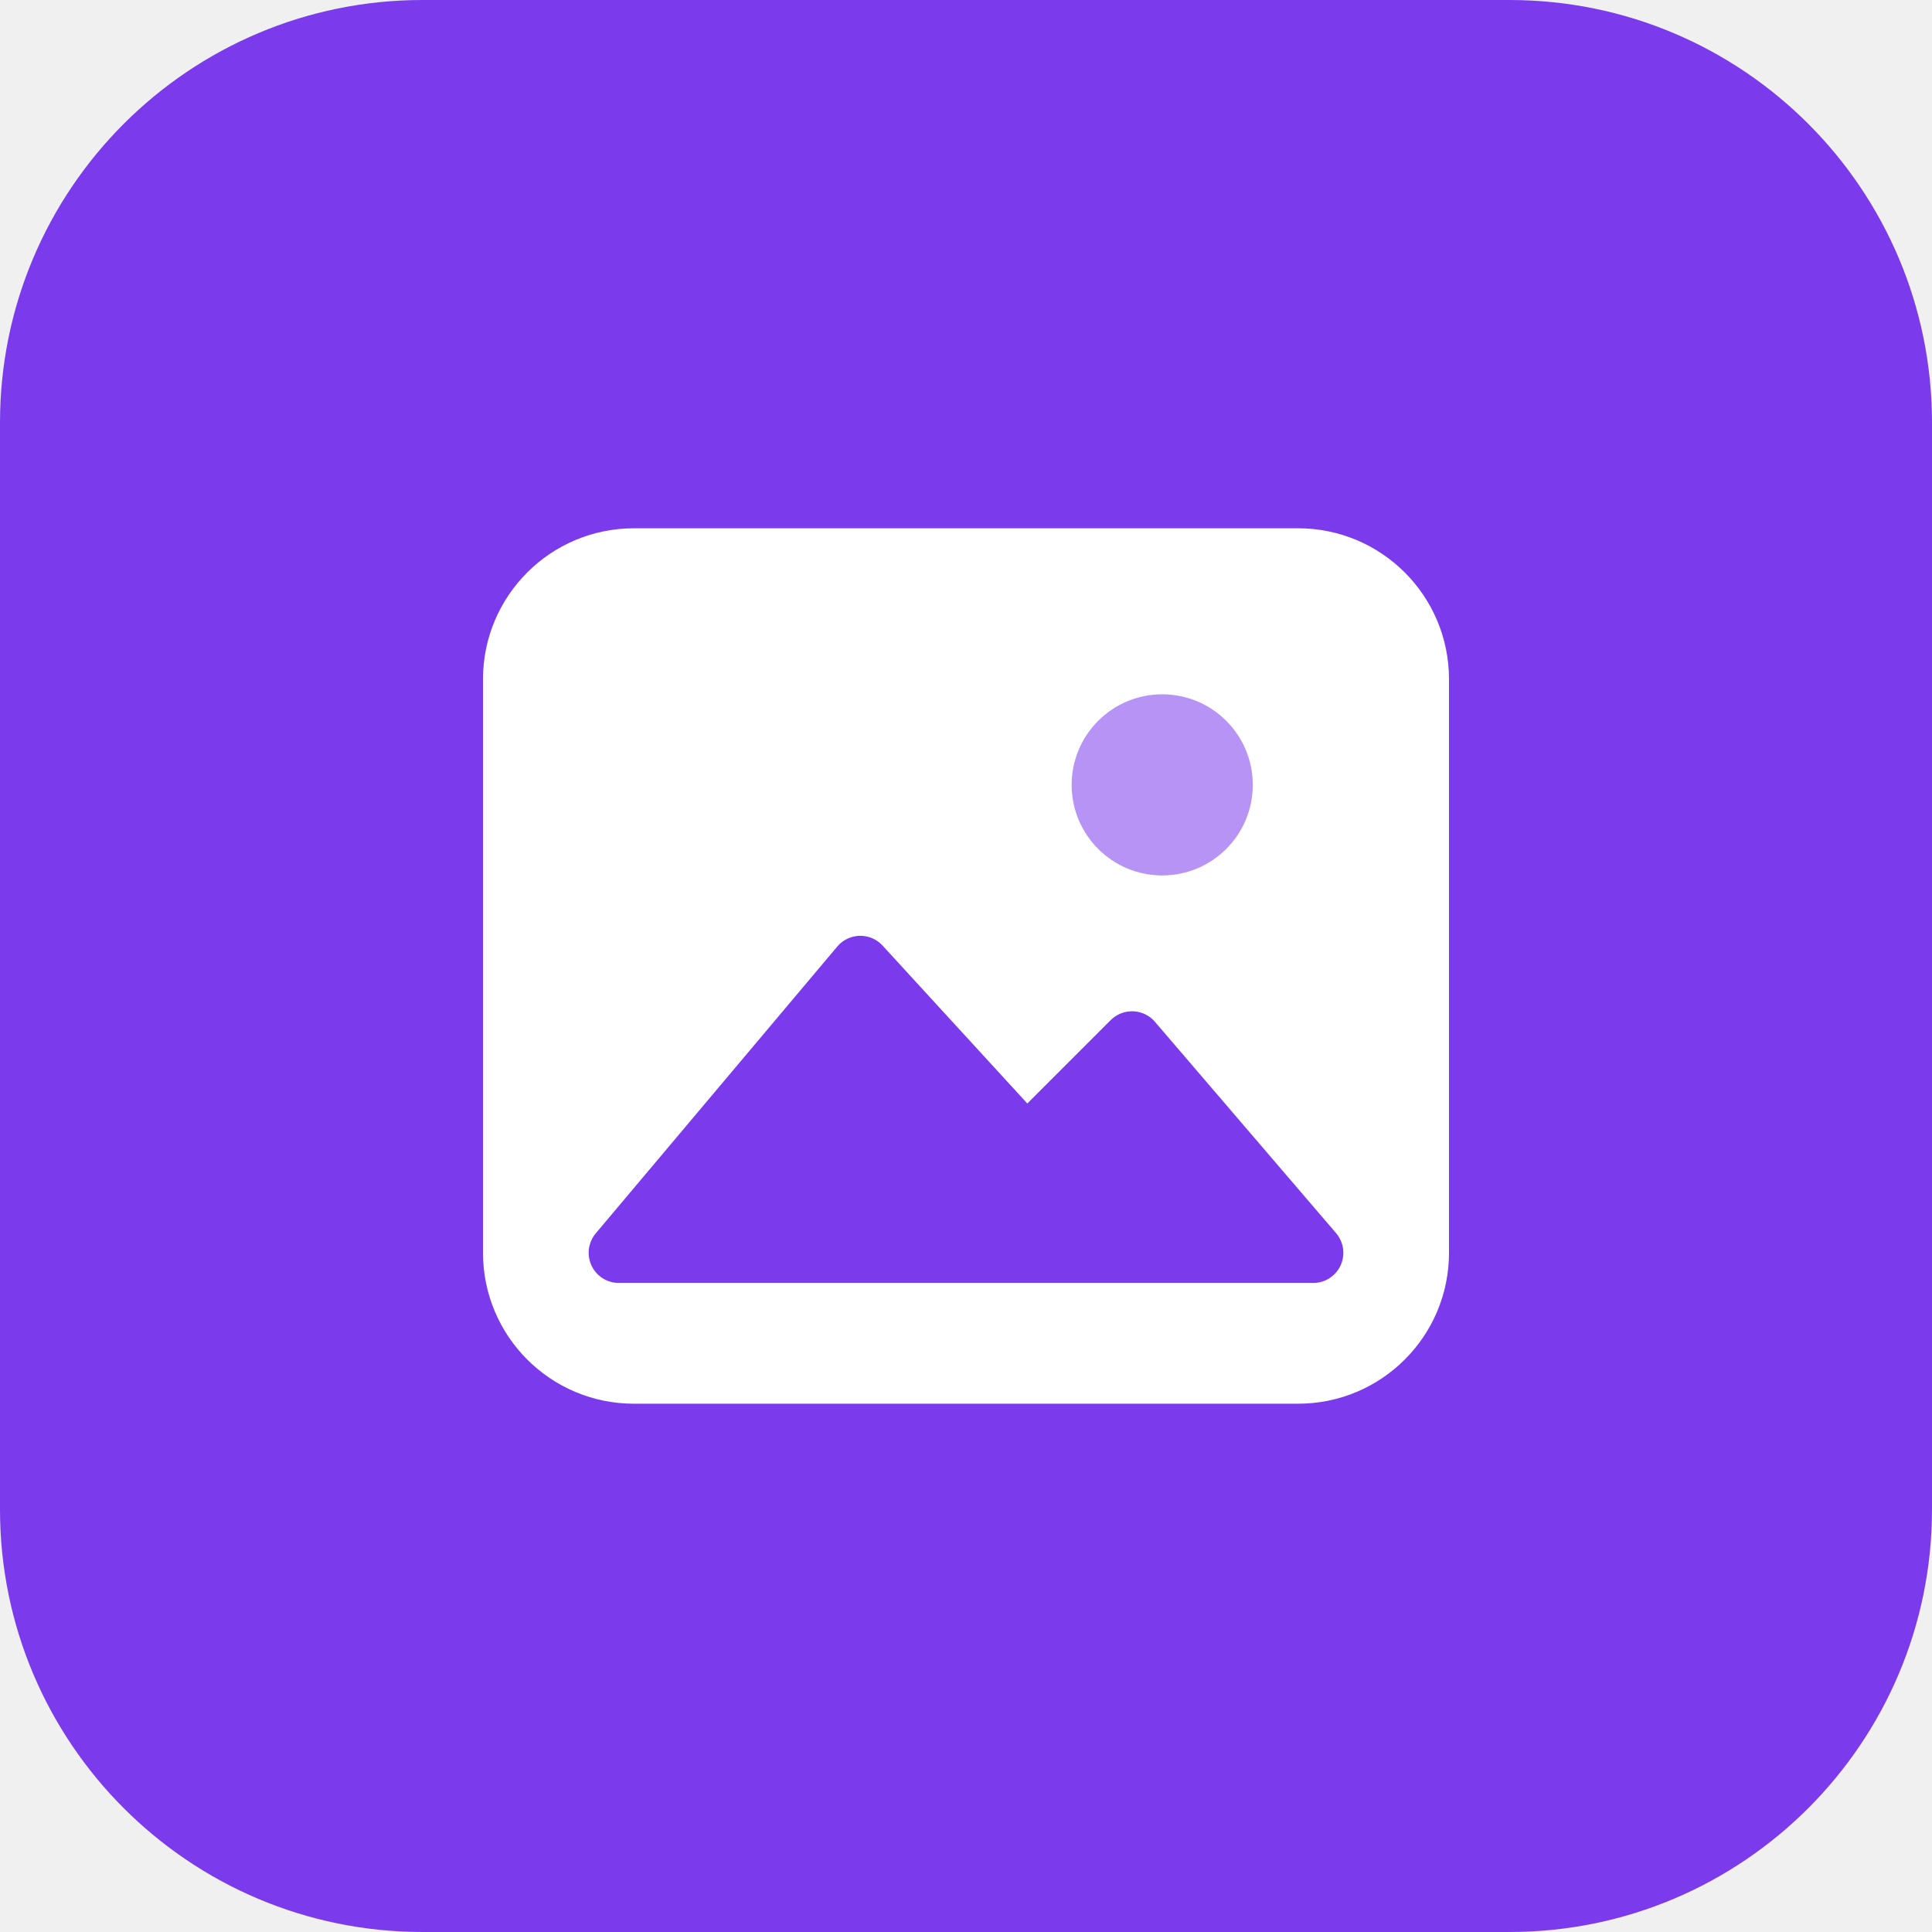
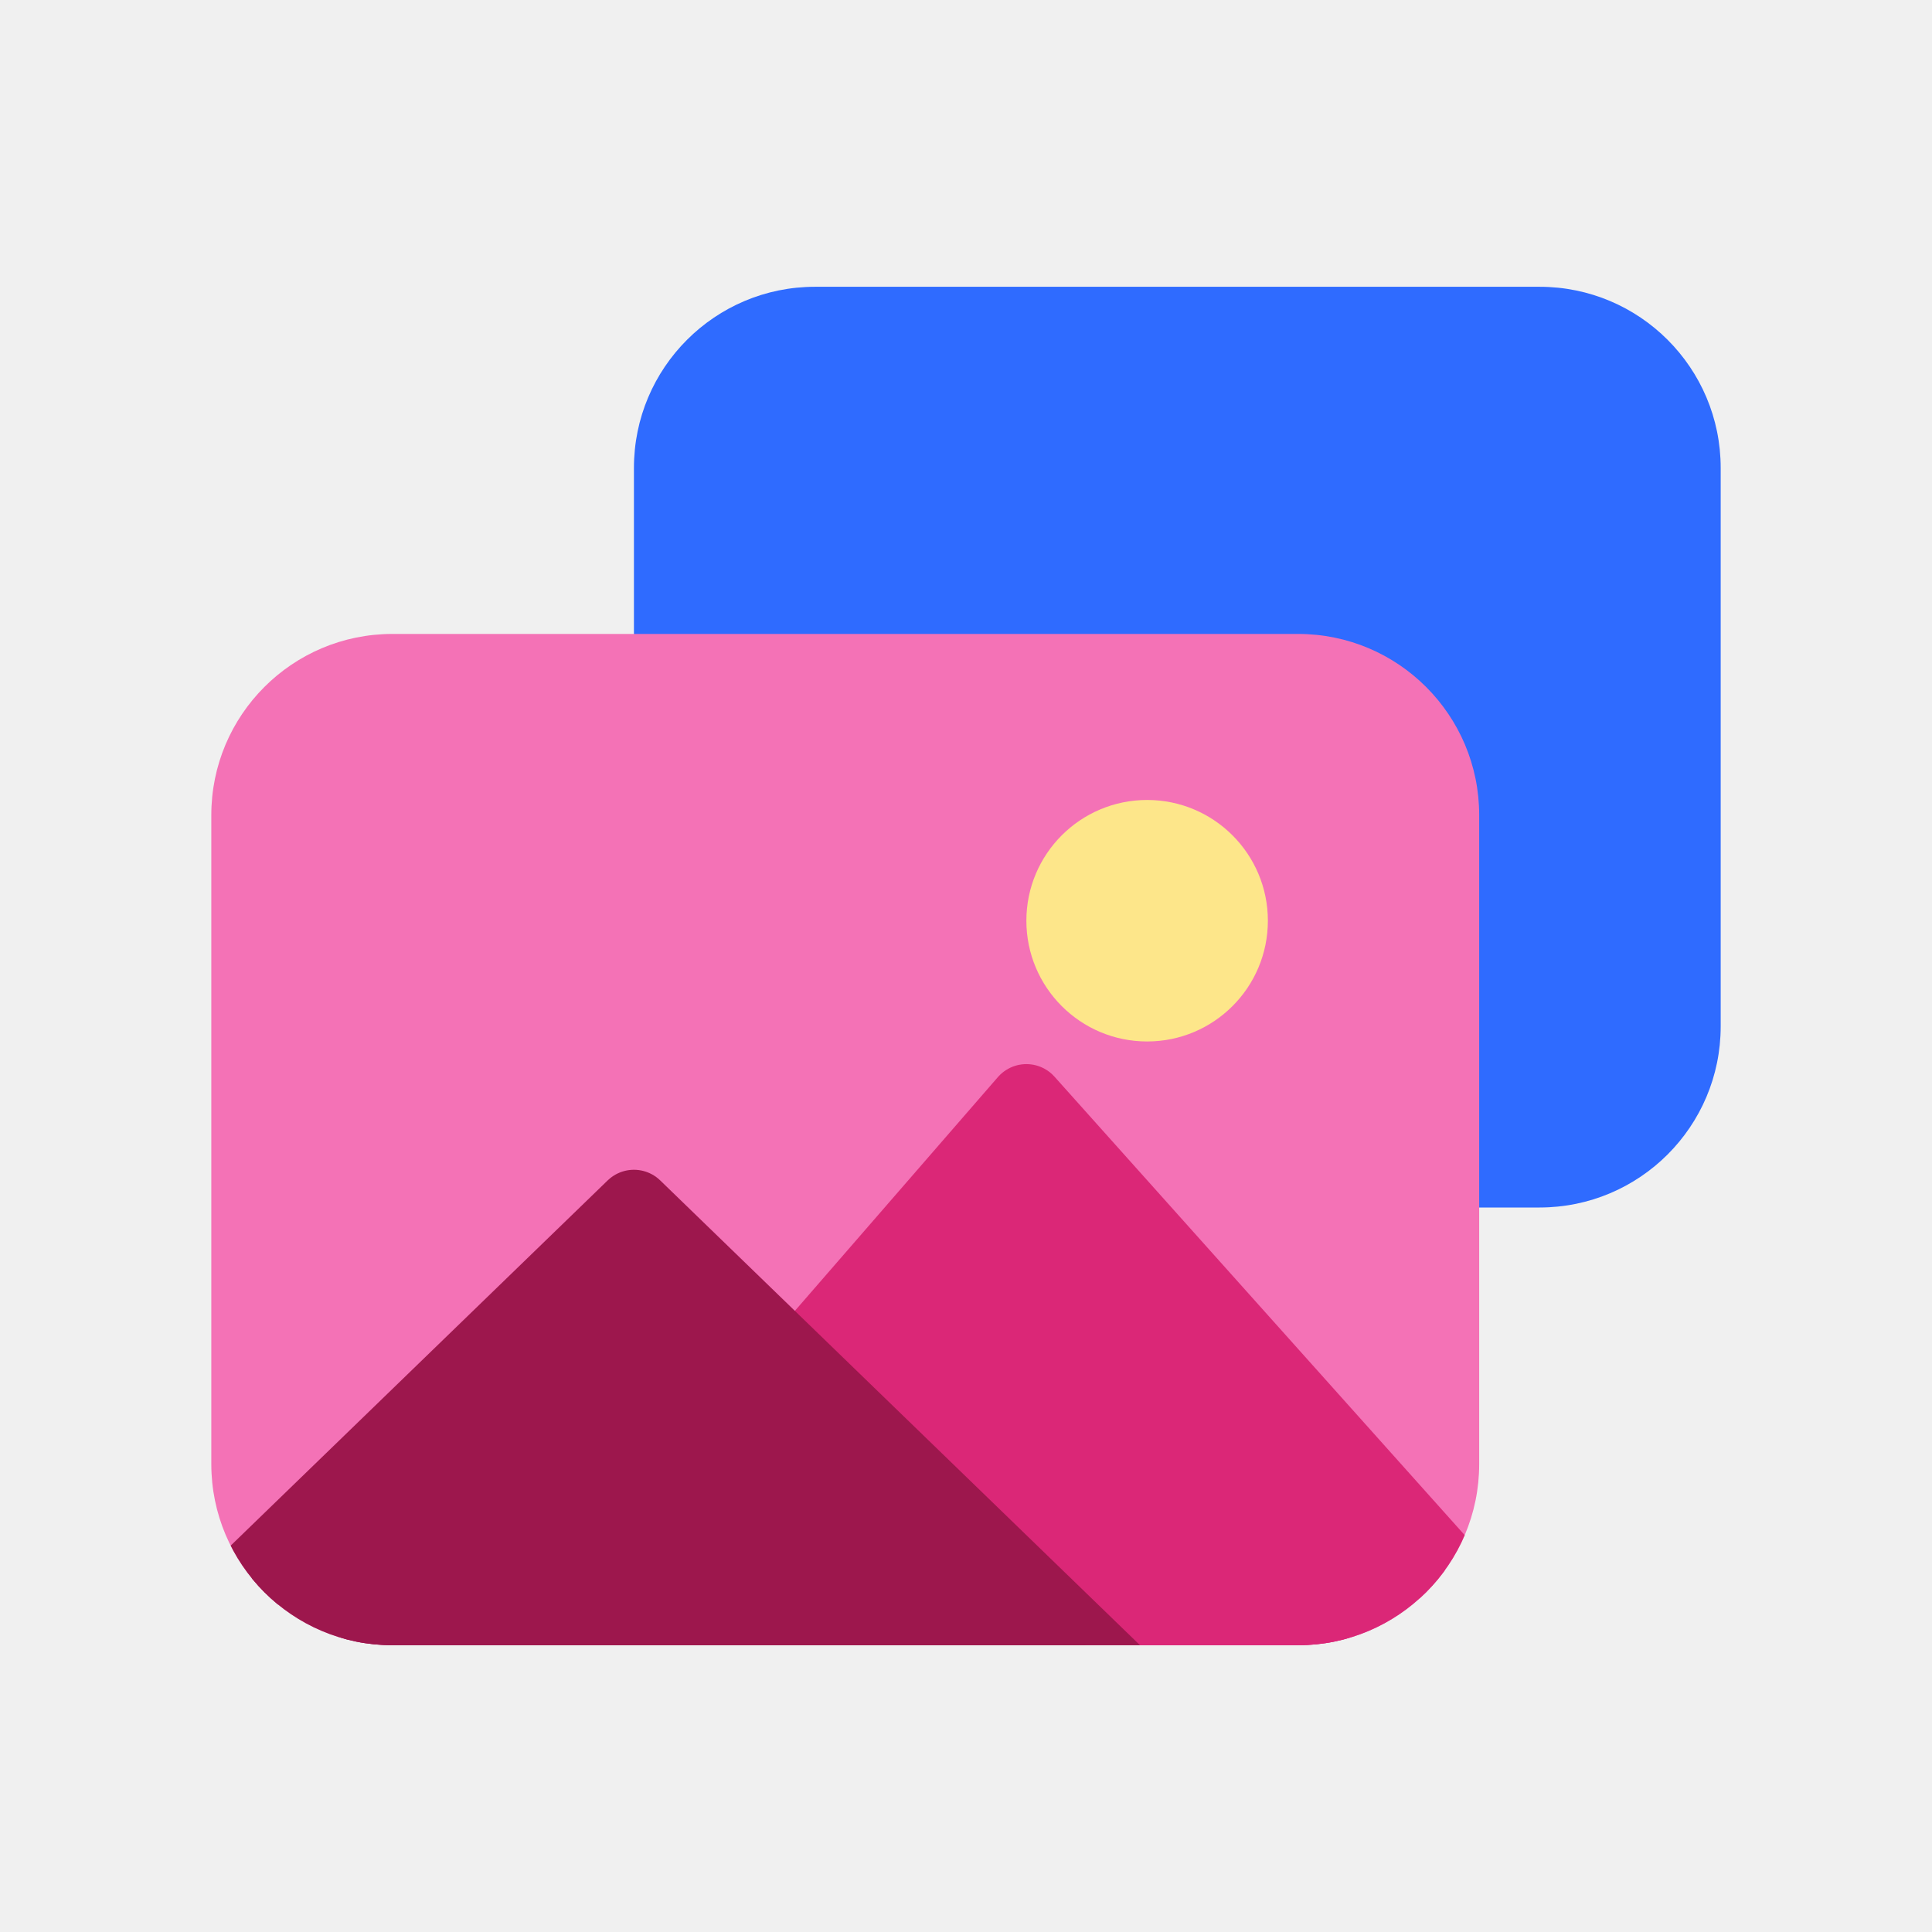
<svg xmlns="http://www.w3.org/2000/svg" viewBox="0 0 256 256" width="256" height="256" role="img" aria-label="Quantalog Media">
-   <rect width="256" height="256" rx="56" fill="#7C3AED" />
-   <rect x="64" y="70" width="128" height="116" rx="20" fill="#FFFFFF" />
-   <path d="M82 166 114 128 136 152 150 138 174 166z" fill="#7C3AED" stroke="#7C3AED" stroke-width="8" stroke-linejoin="round" />
-   <circle cx="154" cy="104" r="12" fill="#7C3AED" fill-opacity="0.55" />
+   <defs>
+     <clipPath id="qm-card">
+       <rect x="28" y="84" width="168" height="134" rx="24" />
+     </clipPath>
+   </defs>
+   <rect x="84" y="38" width="144" height="122" rx="24" fill="#2F6BFF" />
+   <rect x="28" y="84" width="168" height="134" rx="24" fill="#F472B6" />
+   <g clip-path="url(#qm-card)">
+     <path d="M70 222 136 146 204 222Z" fill="#DB2777" stroke="#DB2777" stroke-width="10" stroke-linejoin="round" />
+     <path d="M20 222 84 160 148 222Z" fill="#9D174D" stroke="#9D174D" stroke-width="10" stroke-linejoin="round" />
+   </g>
+   <circle cx="152" cy="122" r="16" fill="#FDE68A" />
</svg>
